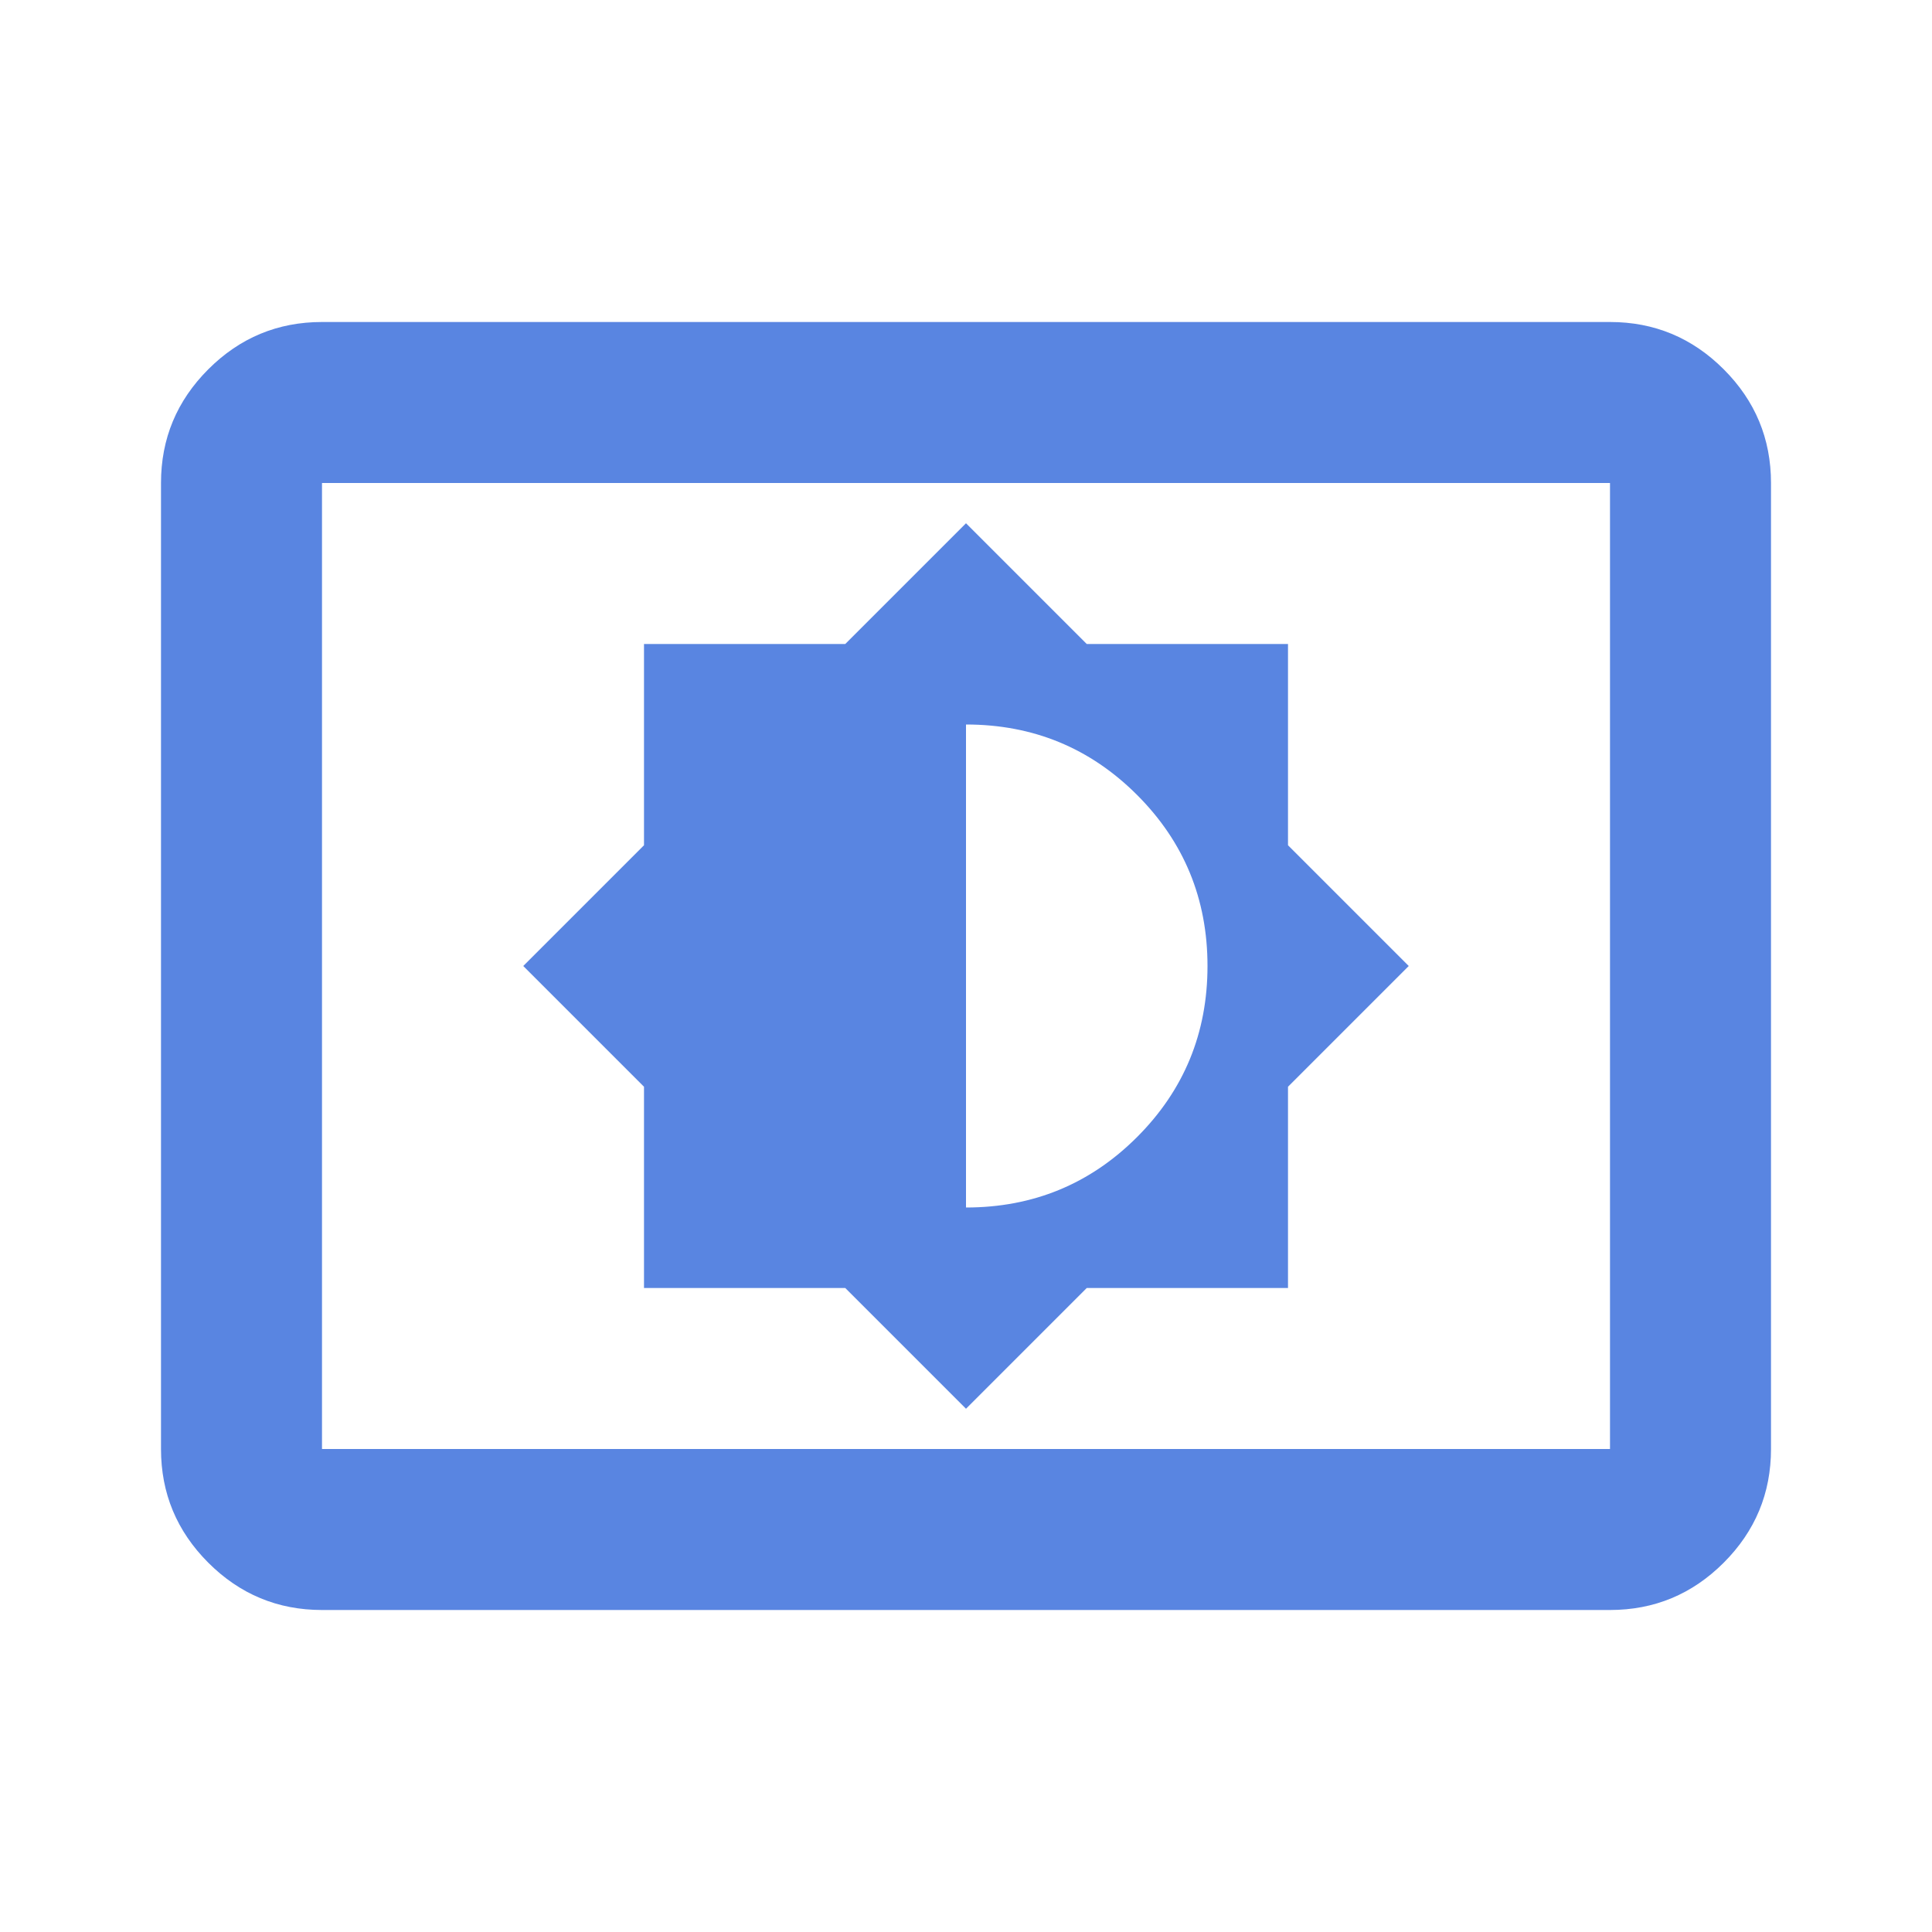
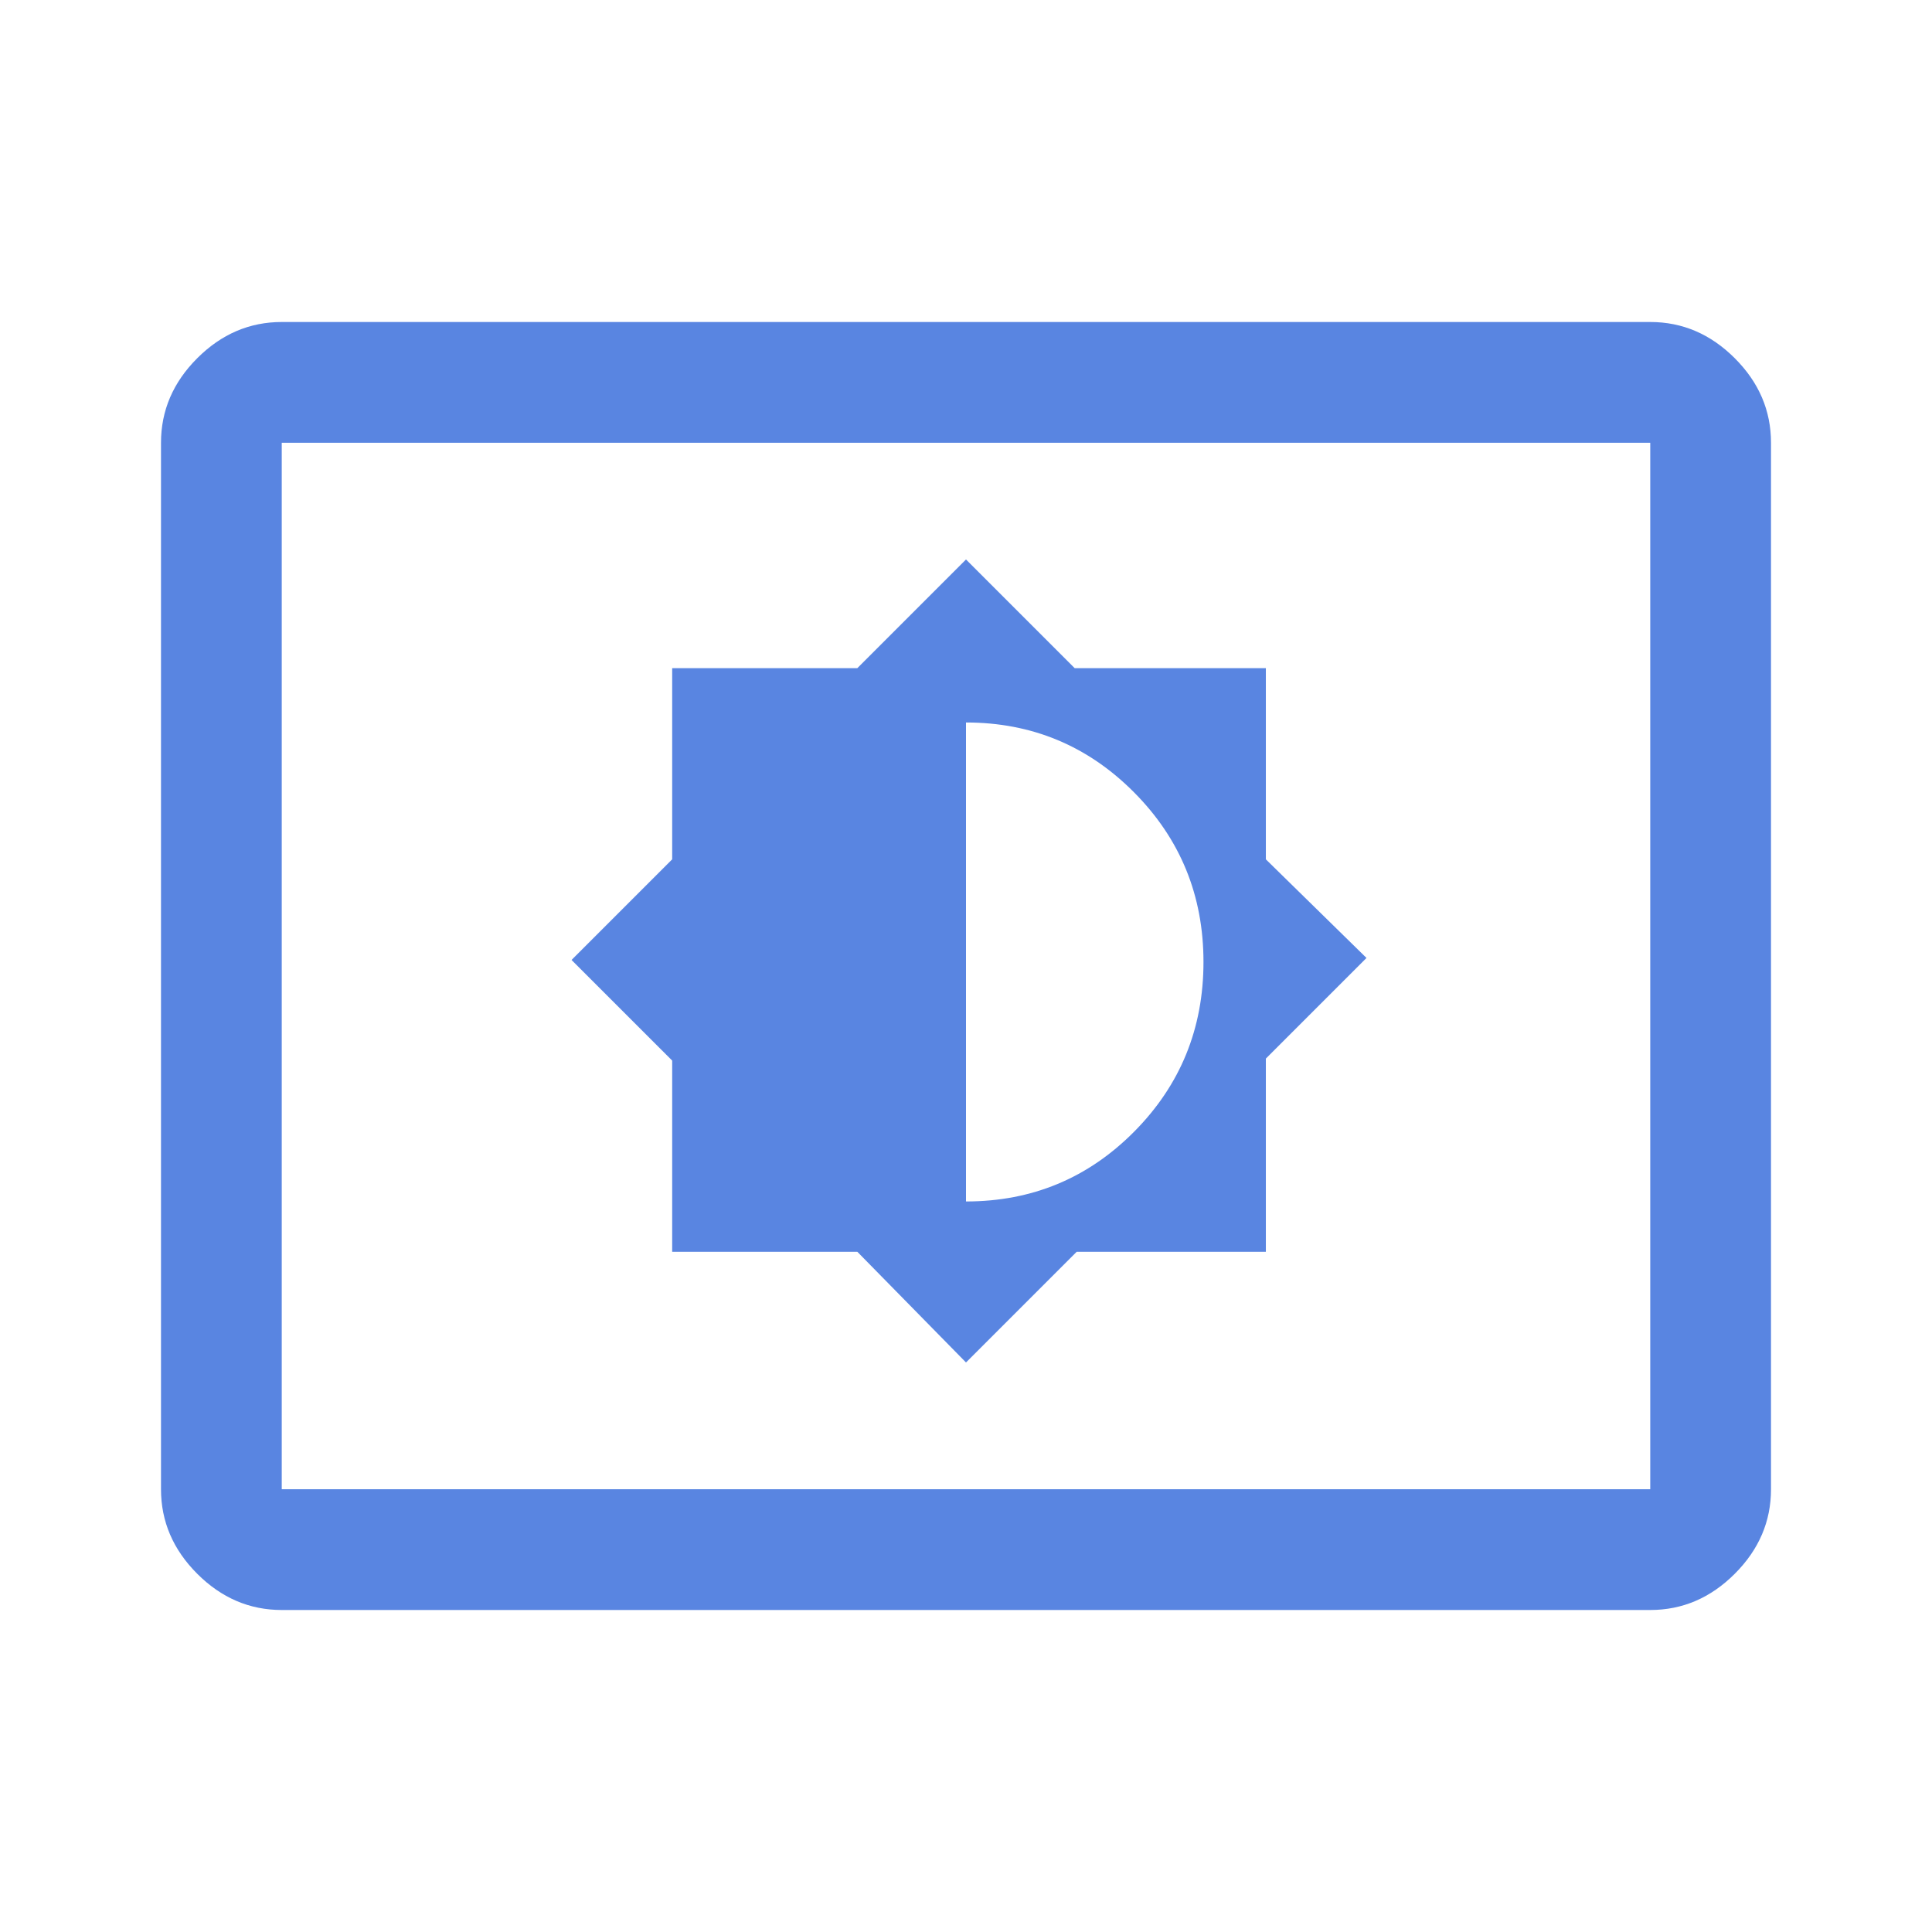
<svg xmlns="http://www.w3.org/2000/svg" height="48px" viewBox="0 -960 960 960" width="48px" fill="#5985E1">
-   <path d="m480-260 60-60h100v-100l60-60-60-60v-100H540l-60-60-60 60H320v100l-60 60 60 60v100h100l60 60Zm0-100v-240q50 0 85 35t35 85q0 50-35 85t-85 35ZM160-160q-33 0-56.5-23.5T80-240v-480q0-33 23.5-56.5T160-800h640q33 0 56.5 23.5T880-720v480q0 33-23.5 56.5T800-160H160Zm0-80h640v-480H160v480Zm0 0v-480 480Z" />
+   <path d="m480-283 55-55h94v-96l50-50-50-49v-95h-95l-54-54-54 54h-92v95l-50 50 50 50v95h92l54 55Zm0-80v-238q49 0 83.5 34.71T598-482q0 49.58-34.42 84.29Q529.17-363 480-363ZM140-160q-24 0-42-18t-18-42v-520q0-24 18-42t42-18h680q24 0 42 18t18 42v520q0 24-18 42t-42 18H140Zm0-60h680v-520H140v520Zm0 0v-520 520Z" />
</svg>
